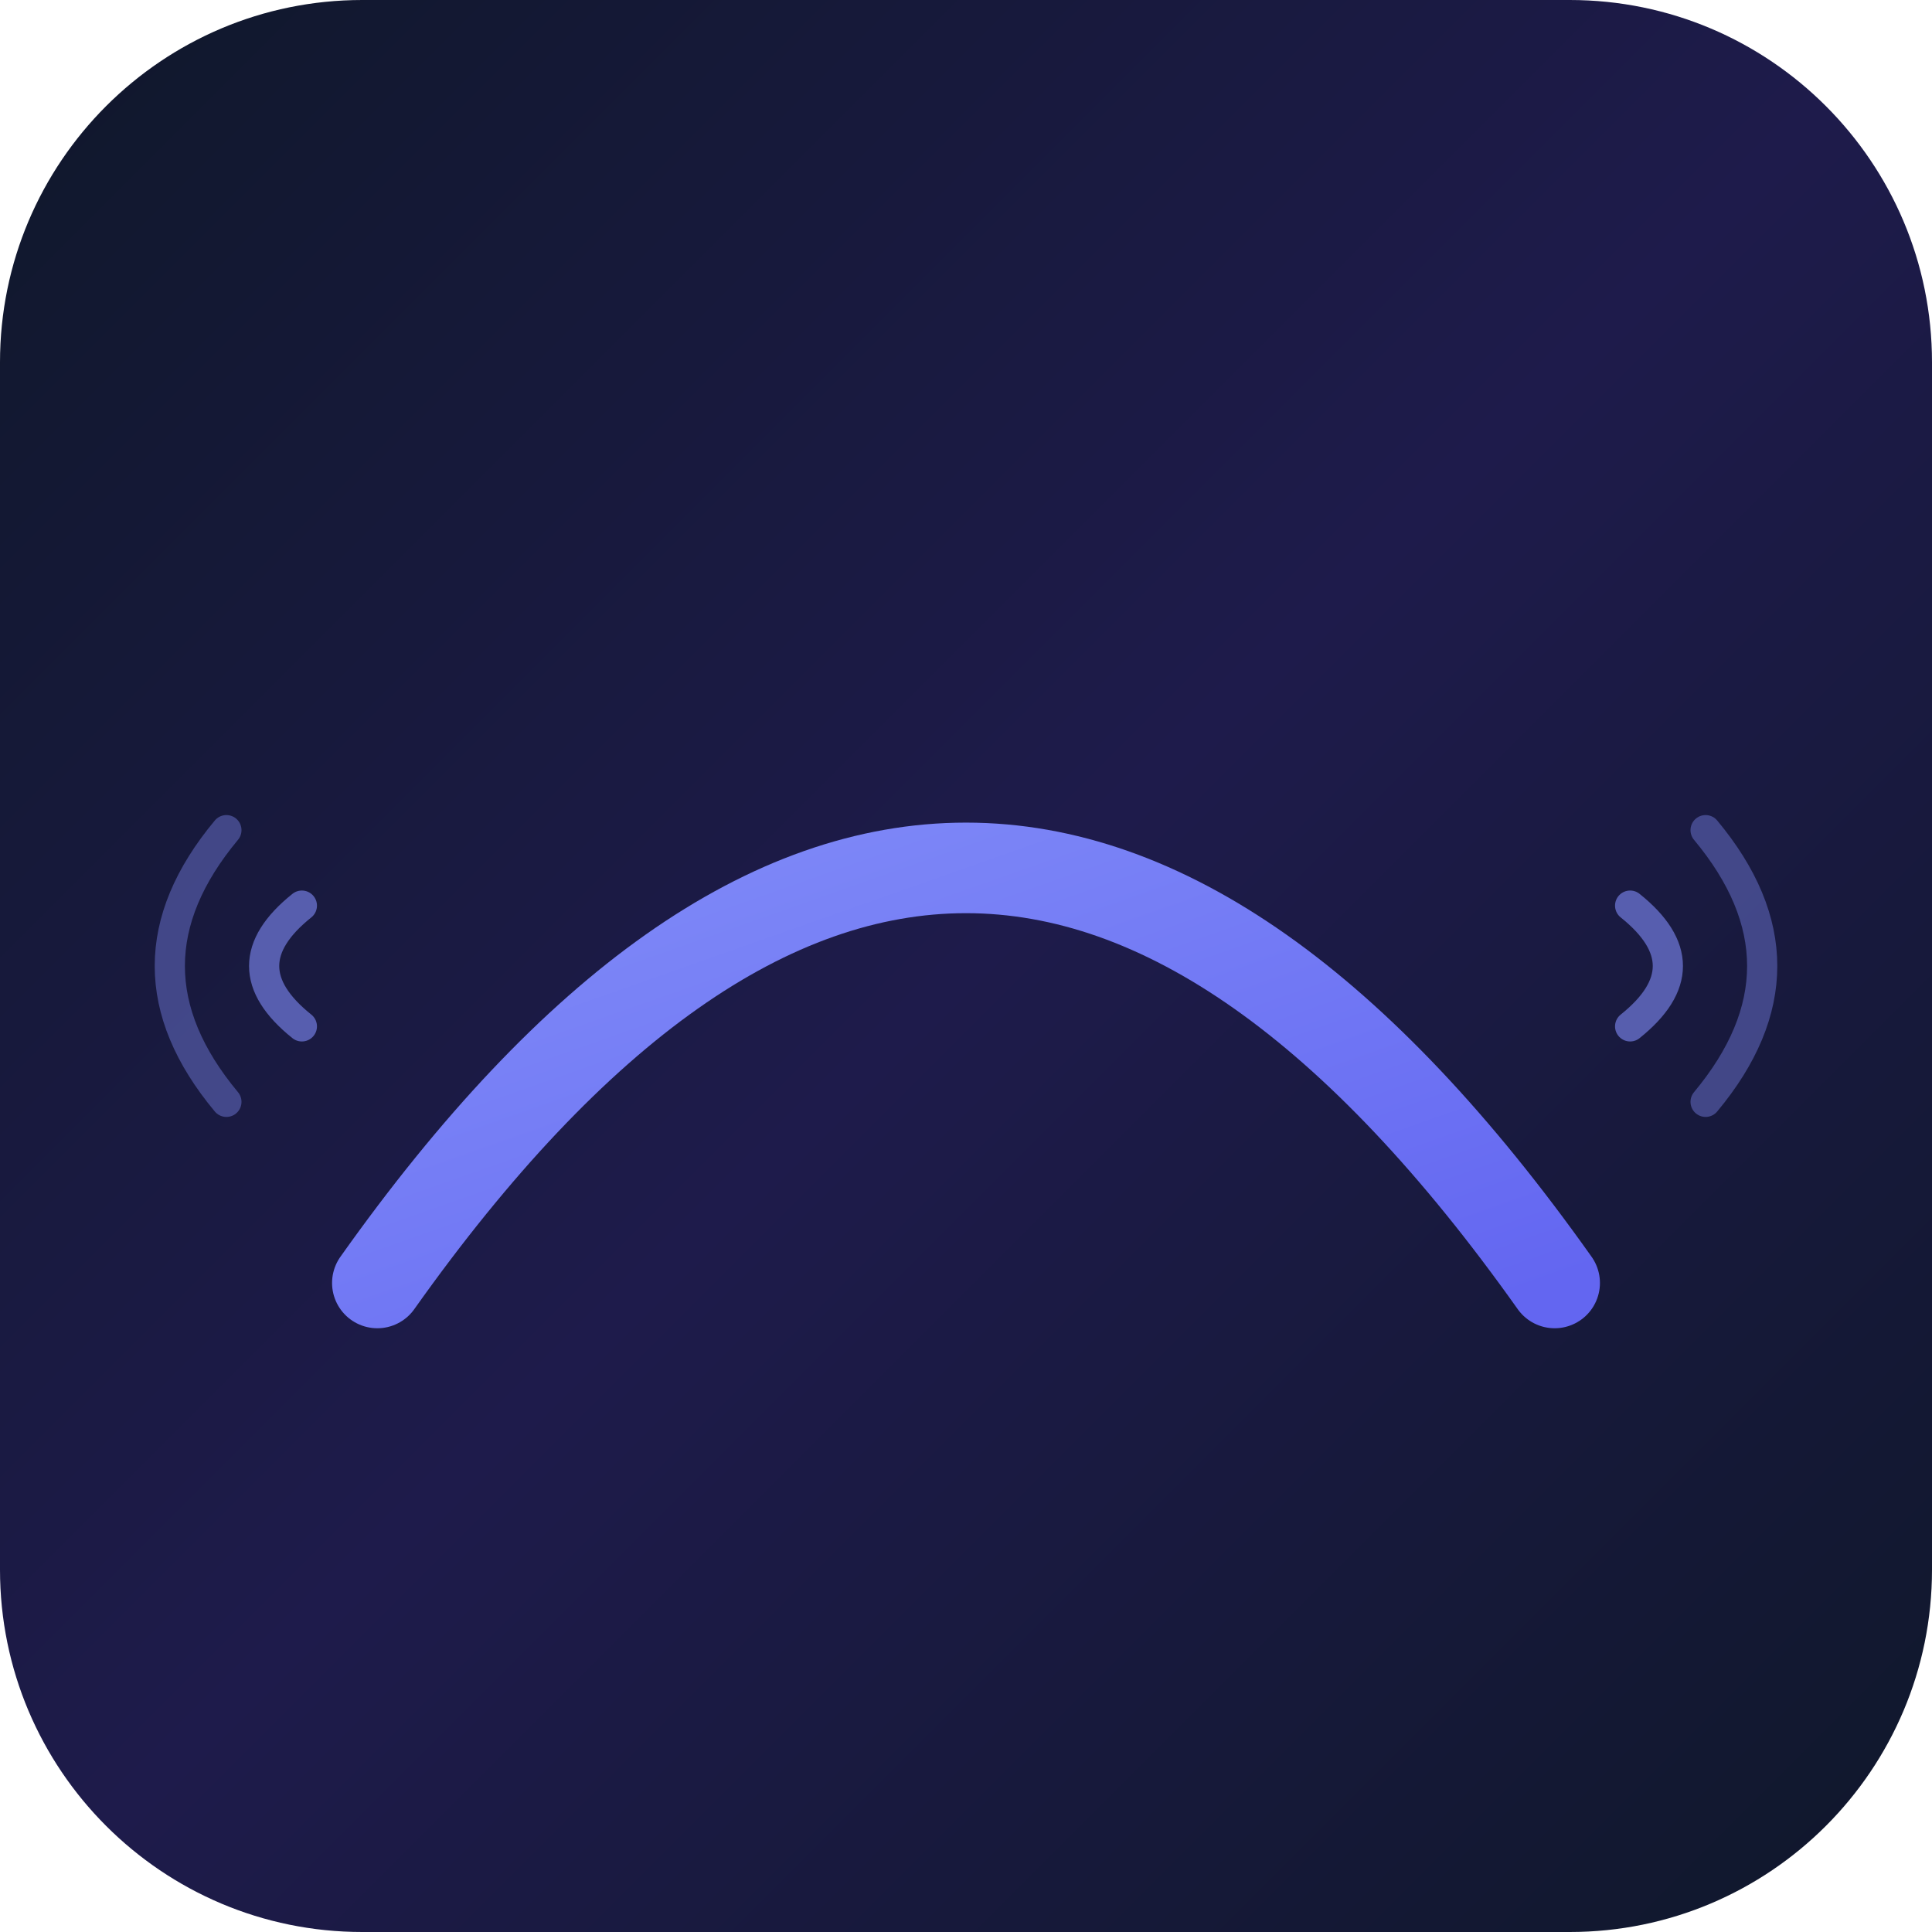
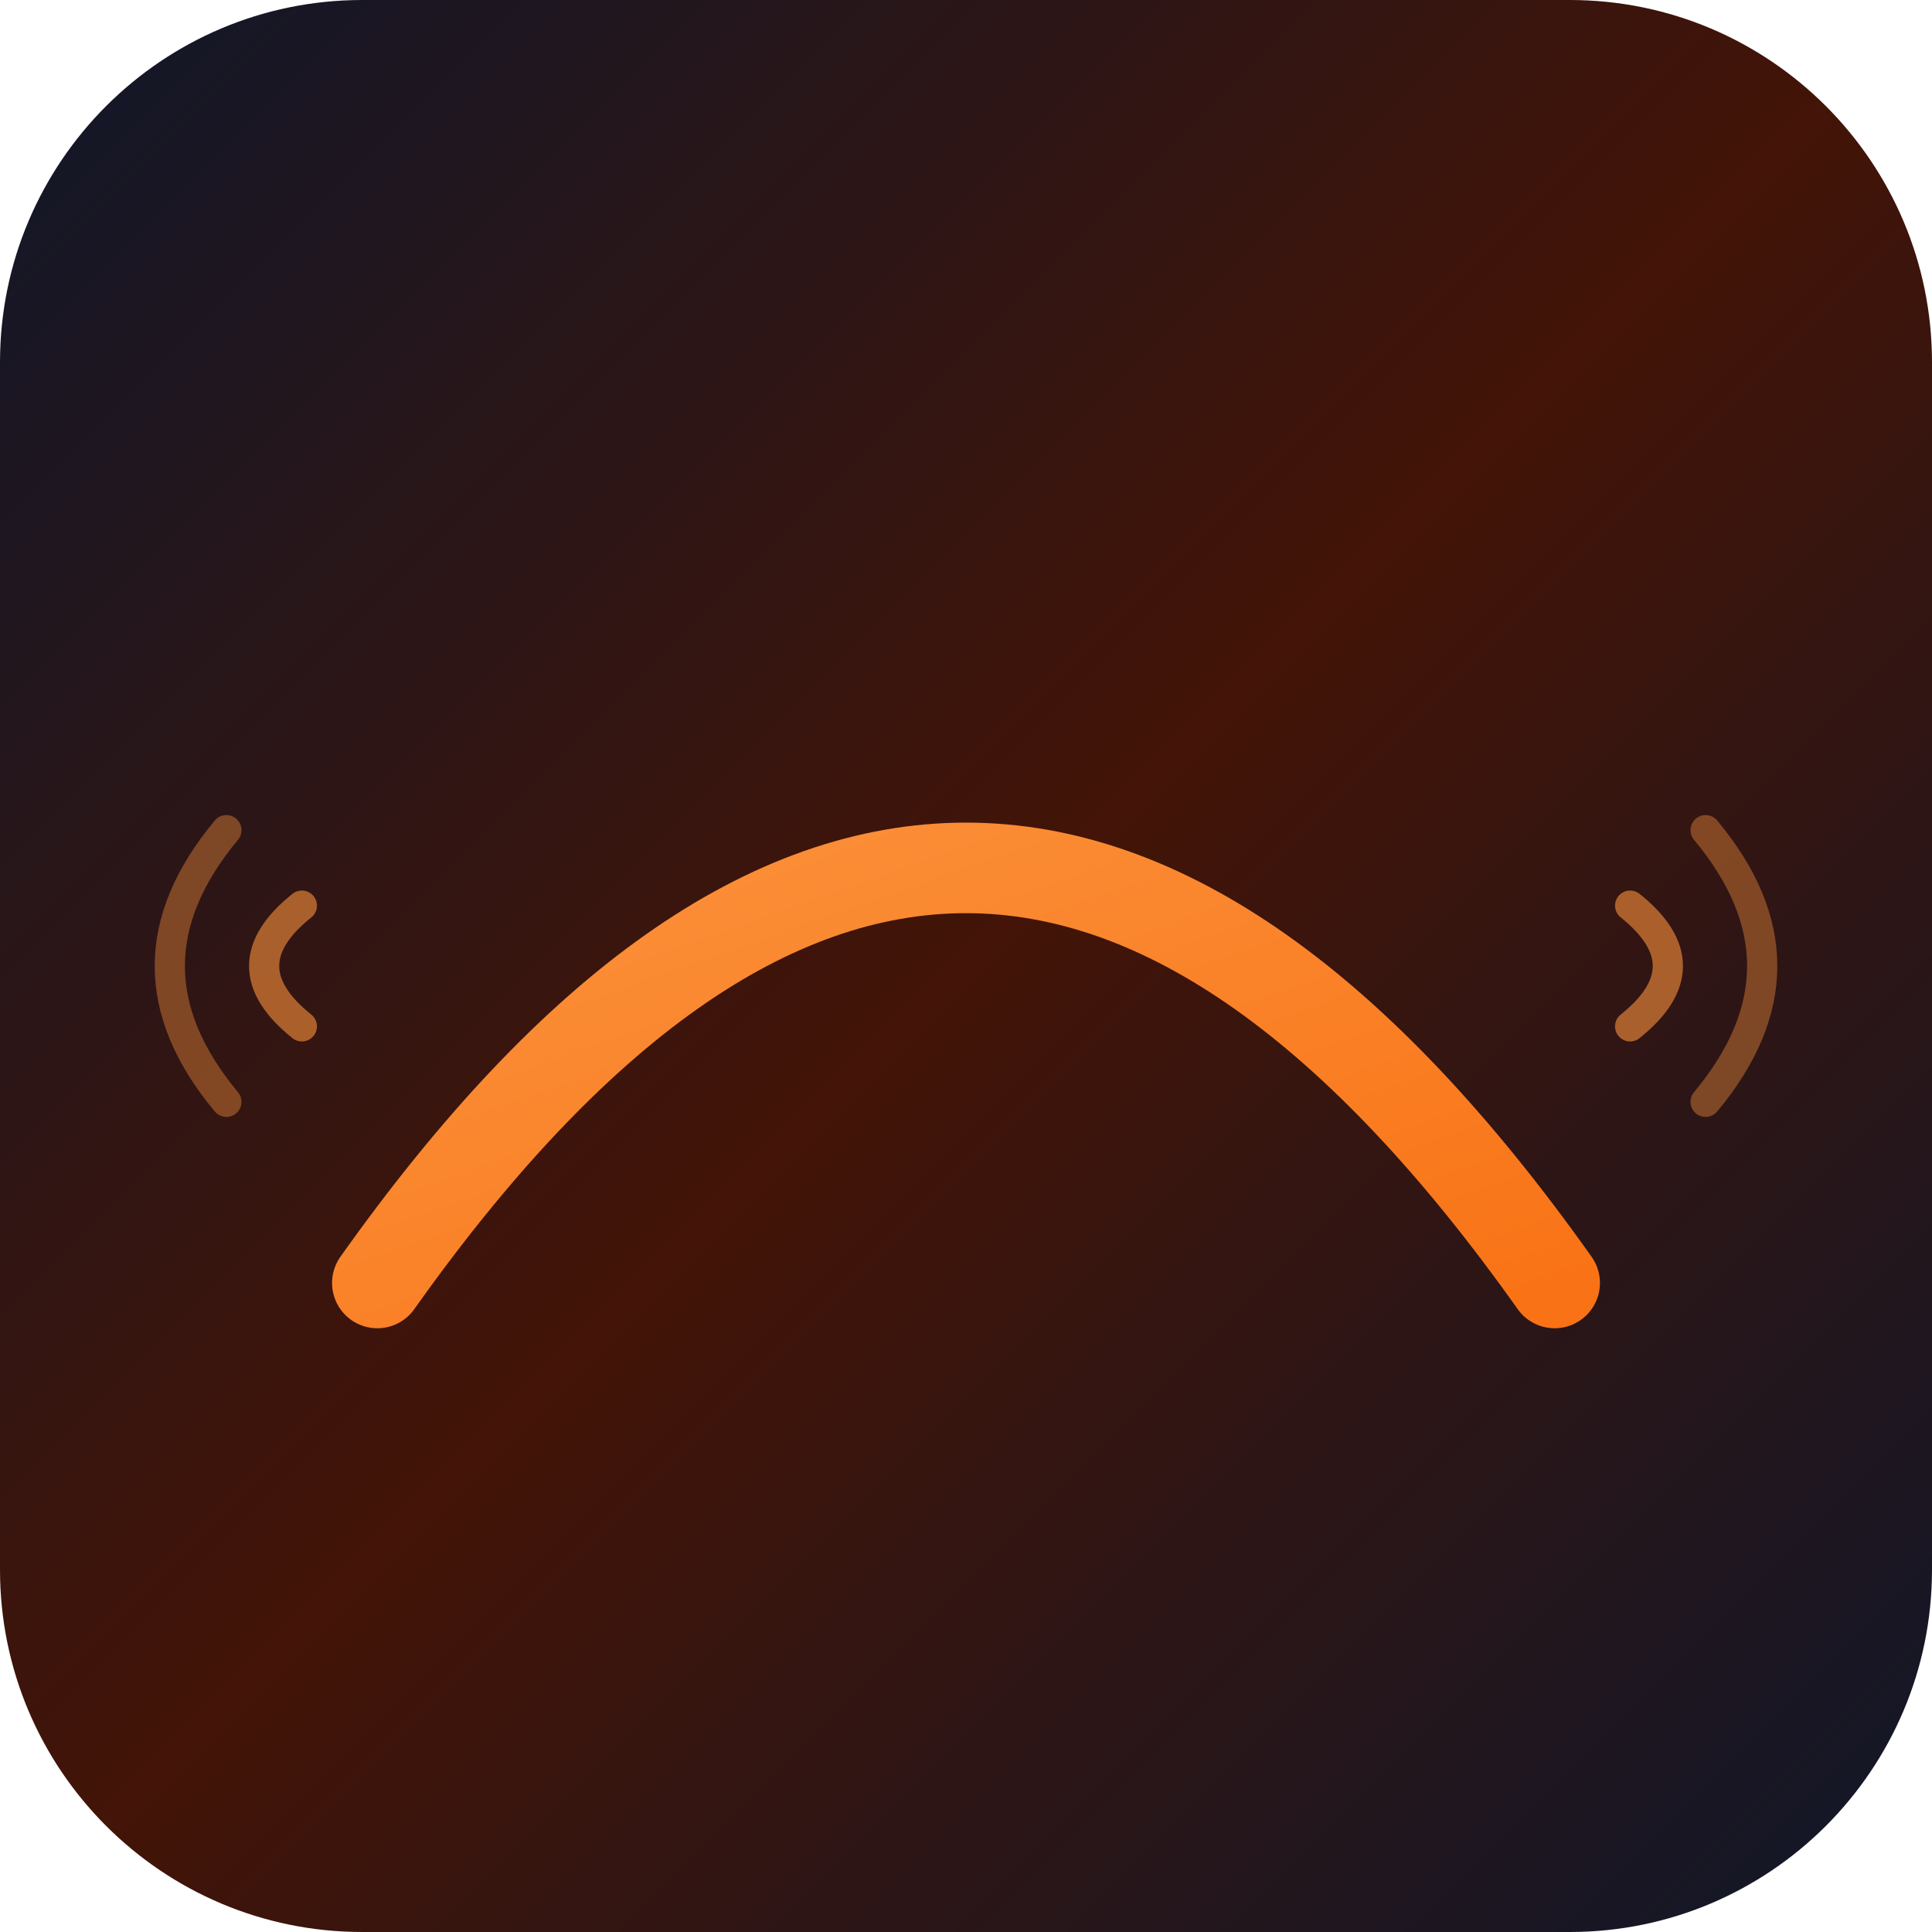
<svg xmlns="http://www.w3.org/2000/svg" viewBox="0 0 512 512">
  <defs>
    <linearGradient id="bg" x1="0%" y1="0%" x2="100%" y2="100%">
      <stop offset="0%" style="stop-color:#0f172a" />
-       <stop offset="50%" style="stop-color:#1e1b4b" />
+       <stop offset="50%" style="stop-color:#431407" />
      <stop offset="100%" style="stop-color:#0f172a" />
    </linearGradient>
    <linearGradient id="glow" x1="0%" y1="0%" x2="100%" y2="100%">
-       <stop offset="0%" style="stop-color:#818cf8" />
-       <stop offset="100%" style="stop-color:#6366f1" />
+       <stop offset="0%" style="stop-color:#fb923c" />
+       <stop offset="100%" style="stop-color:#f97316" />
    </linearGradient>
  </defs>
  <rect width="512" height="512" rx="96" fill="url(#bg)" />
  <path d="M 100 340 Q 256 120 412 340" stroke="url(#glow)" stroke-width="24" fill="none" stroke-linecap="round" />
  <line x1="160" y1="260" x2="160" y2="380" stroke="url(#glow)" stroke-width="16" stroke-linecap="round" />
  <line x1="352" y1="260" x2="352" y2="380" stroke="url(#glow)" stroke-width="16" stroke-linecap="round" />
-   <path d="M 80 240 Q 60 256 80 272" stroke="#818cf8" stroke-width="8" fill="none" opacity="0.6" stroke-linecap="round" />
-   <path d="M 60 220 Q 30 256 60 292" stroke="#818cf8" stroke-width="8" fill="none" opacity="0.4" stroke-linecap="round" />
-   <path d="M 432 240 Q 452 256 432 272" stroke="#818cf8" stroke-width="8" fill="none" opacity="0.6" stroke-linecap="round" />
-   <path d="M 452 220 Q 482 256 452 292" stroke="#818cf8" stroke-width="8" fill="none" opacity="0.4" stroke-linecap="round" />
+   <path d="M 80 240 Q 60 256 80 272" stroke="#fb923c" stroke-width="8" fill="none" opacity="0.6" stroke-linecap="round" />
+   <path d="M 60 220 Q 30 256 60 292" stroke="#fb923c" stroke-width="8" fill="none" opacity="0.4" stroke-linecap="round" />
+   <path d="M 432 240 Q 452 256 432 272" stroke="#fb923c" stroke-width="8" fill="none" opacity="0.6" stroke-linecap="round" />
+   <path d="M 452 220 Q 482 256 452 292" stroke="#fb923c" stroke-width="8" fill="none" opacity="0.4" stroke-linecap="round" />
  <line x1="80" y1="380" x2="432" y2="380" stroke="url(#glow)" stroke-width="12" stroke-linecap="round" />
</svg>
